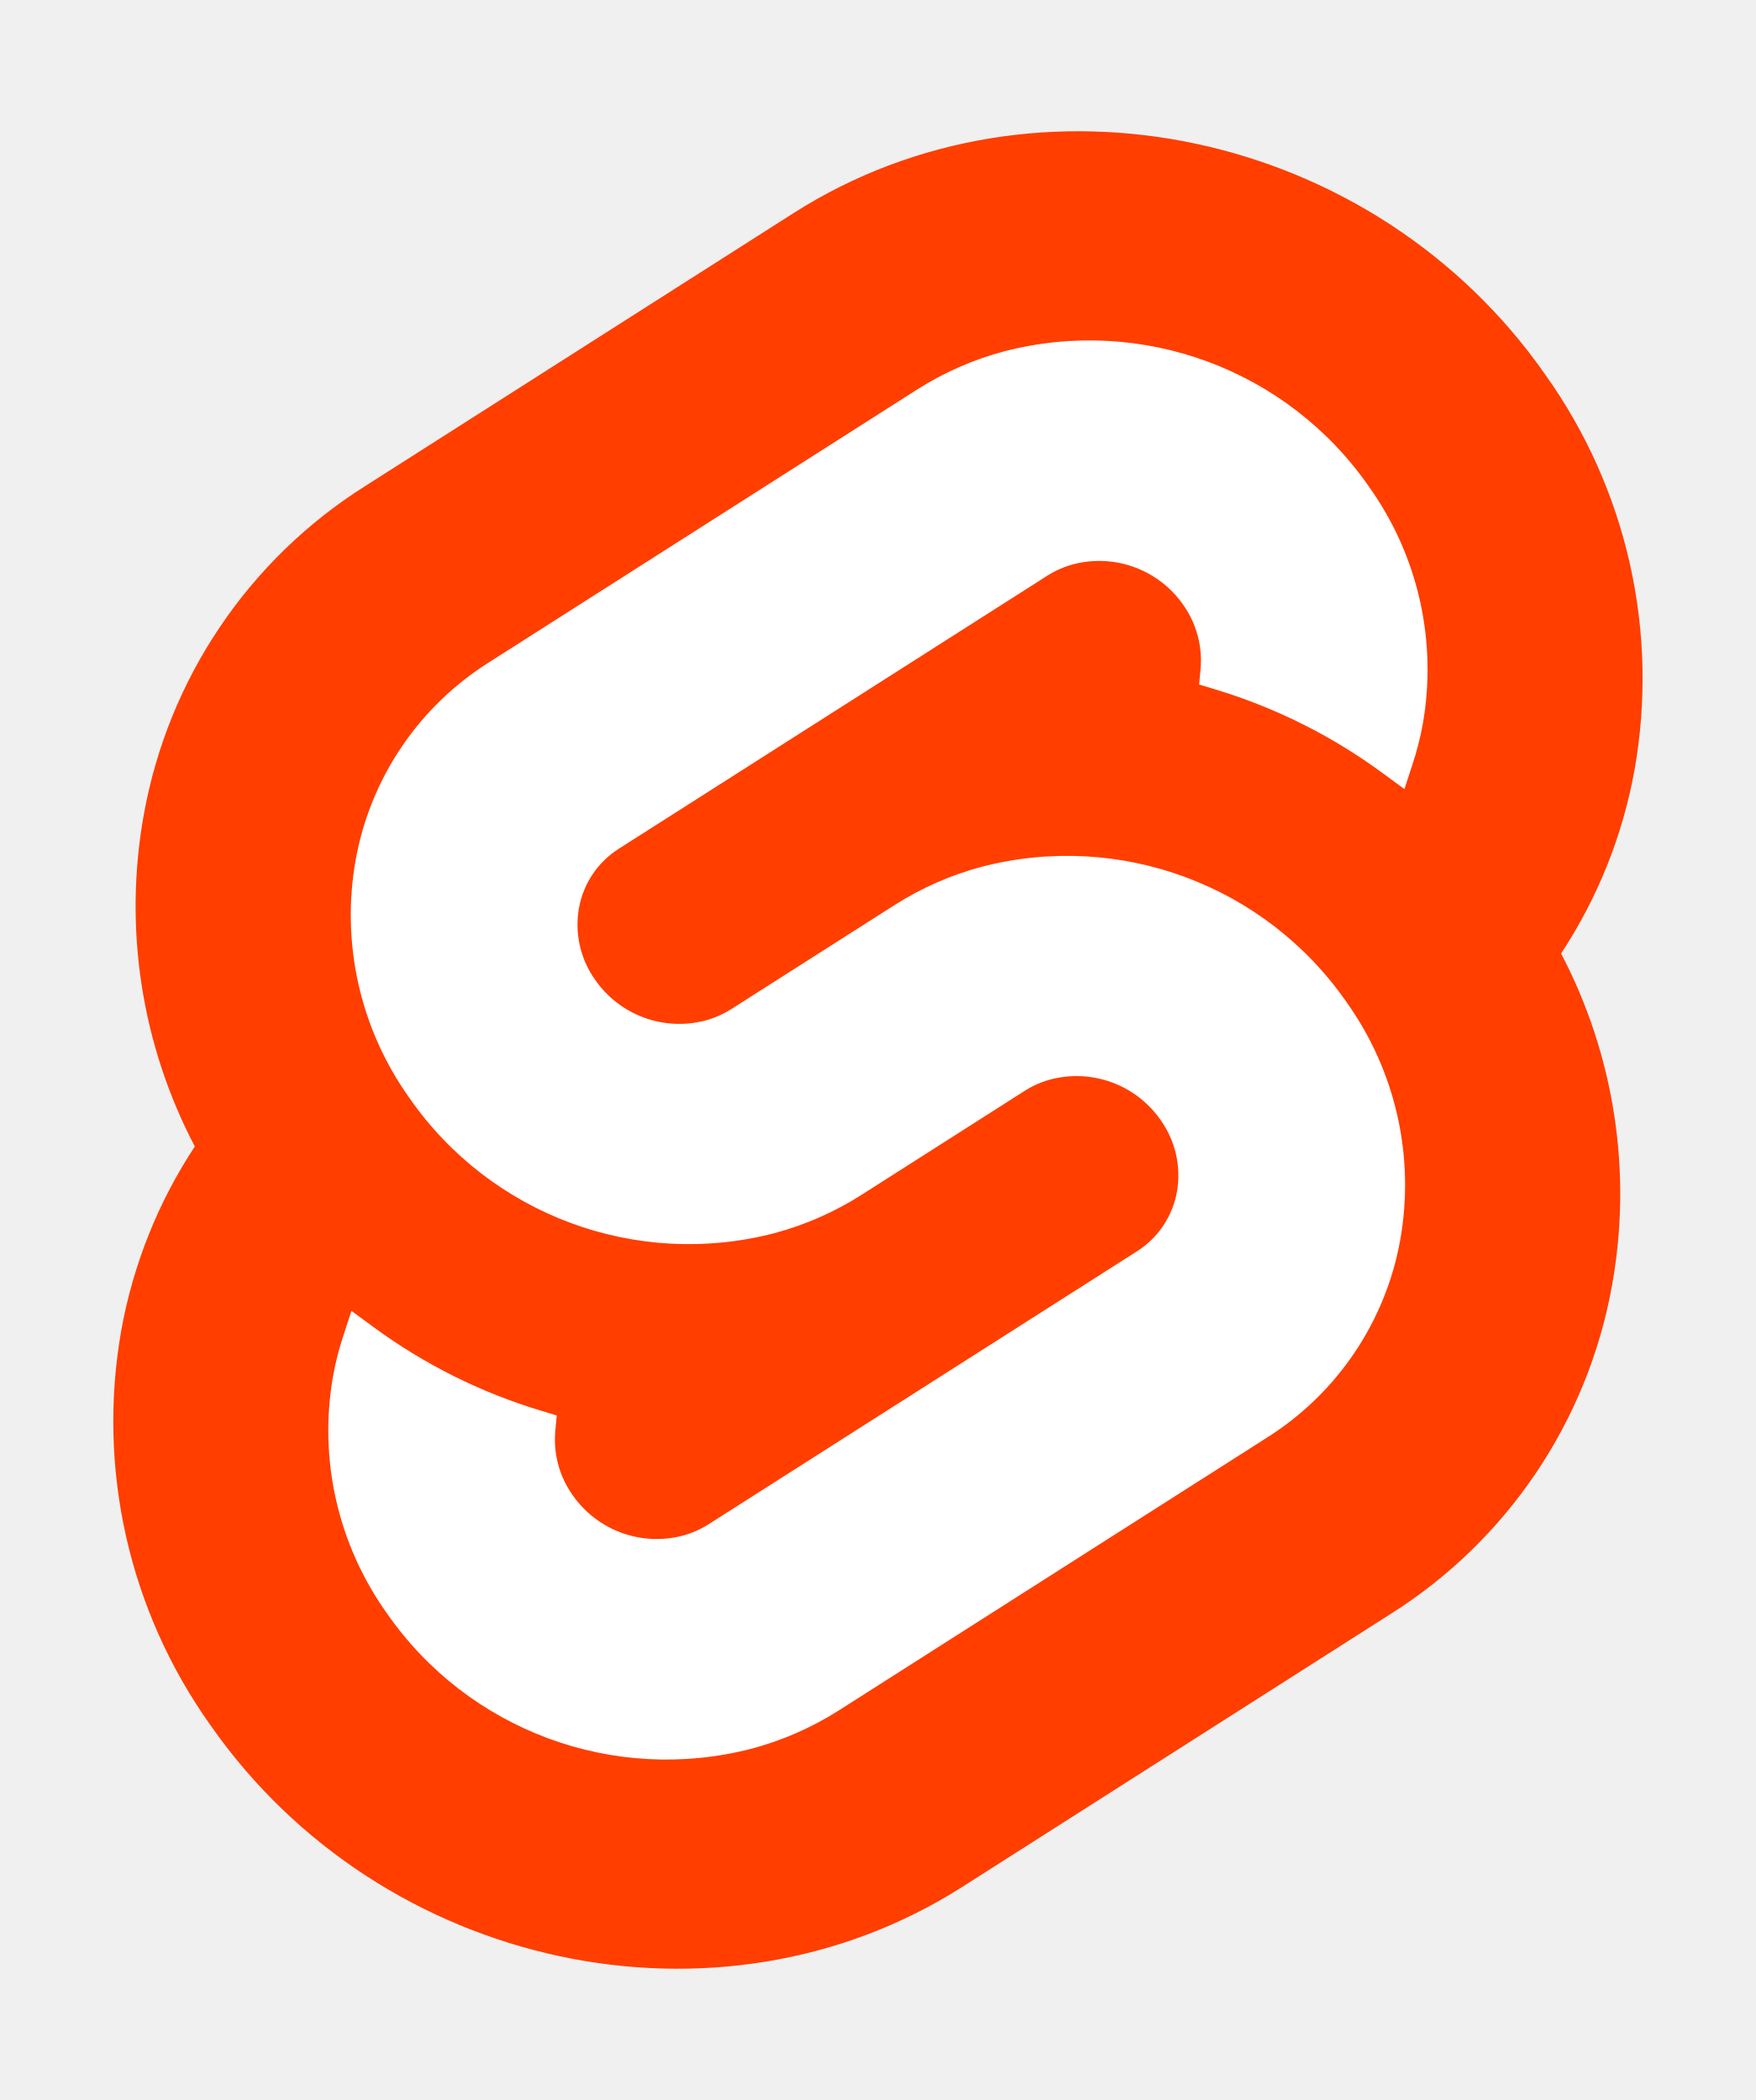
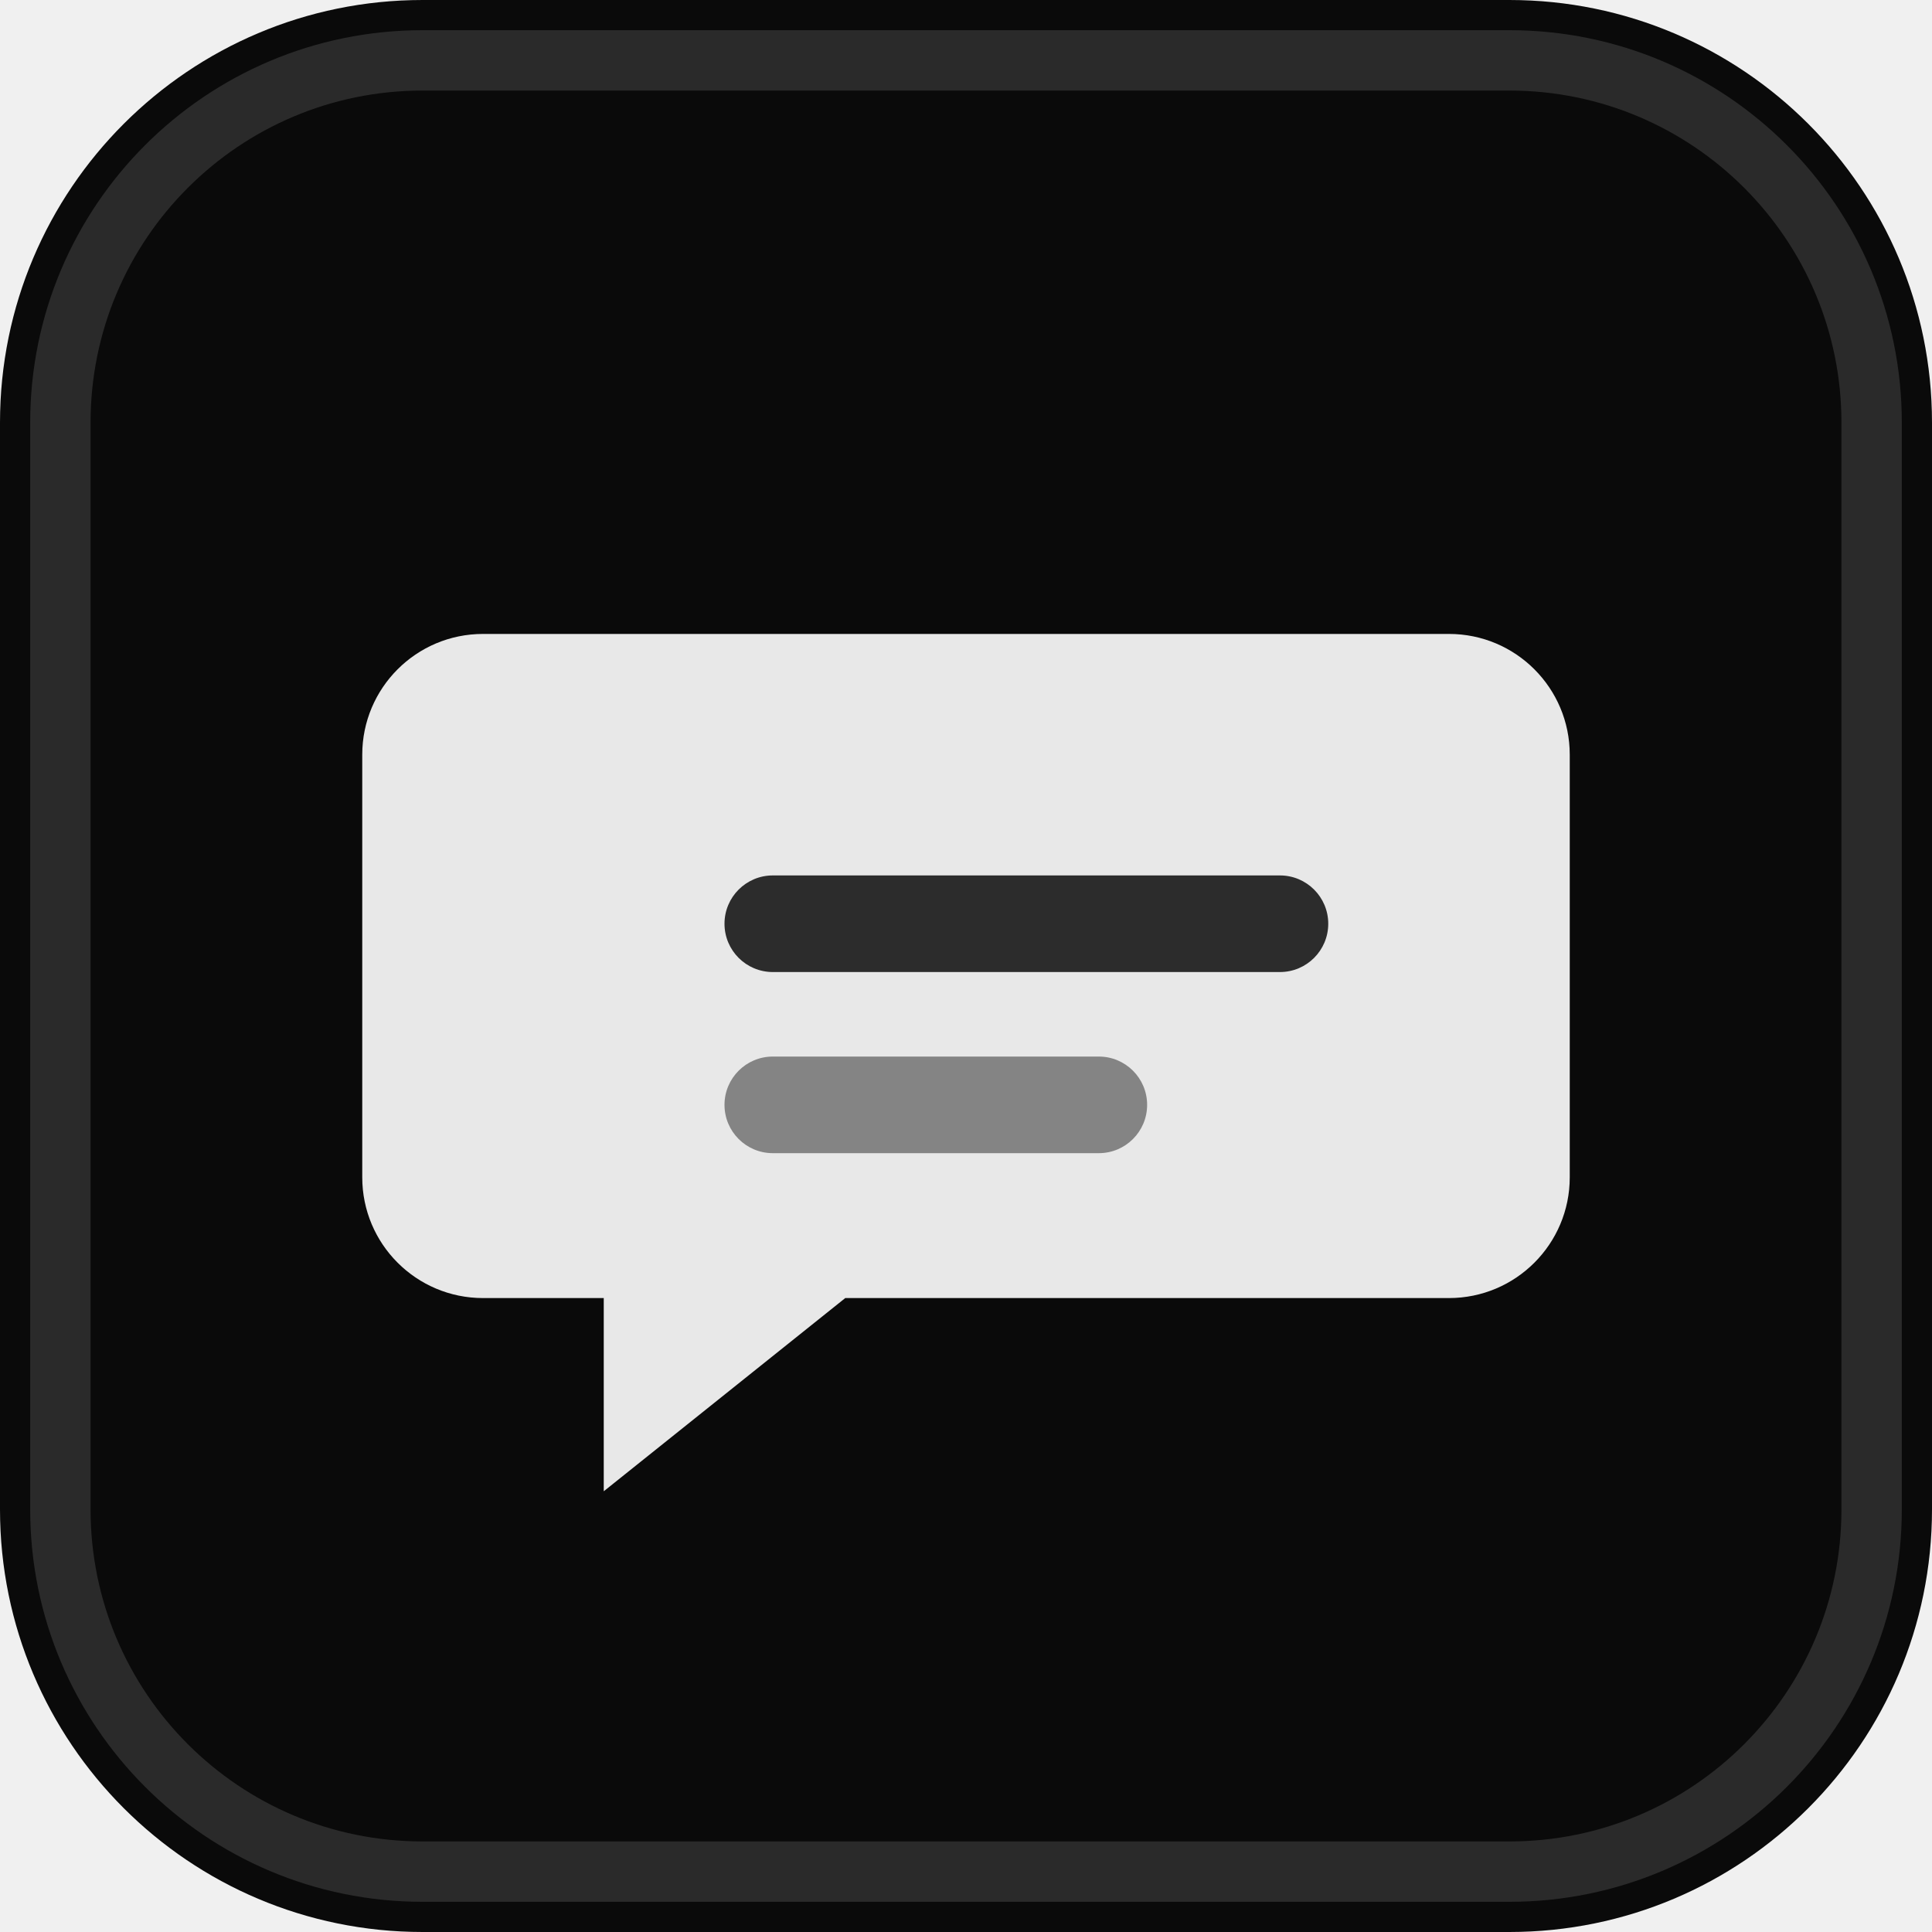
- <svg xmlns="http://www.w3.org/2000/svg" width="107" height="128" viewBox="0 0 107 128">
-   <path d="M94.157 22.819c-10.4-14.885-30.94-19.297-45.792-9.835L22.282 29.608A29.92 29.92 0 0 0 8.764 49.65a31.5 31.5 0 0 0 3.108 20.231 30 30 0 0 0-4.477 11.183 31.9 31.9 0 0 0 5.448 24.116c10.402 14.887 30.942 19.297 45.791 9.835l26.083-16.624A29.92 29.92 0 0 0 98.235 78.35a31.53 31.53 0 0 0-3.105-20.232 30 30 0 0 0 4.474-11.182 31.88 31.88 0 0 0-5.447-24.116" style="fill:#ff3e00" />
-   <path d="M45.817 106.582a20.72 20.72 0 0 1-22.237-8.243 19.17 19.17 0 0 1-3.277-14.503 18 18 0 0 1 .624-2.435l.49-1.498 1.337.981a33.6 33.6 0 0 0 10.203 5.098l.97.294-.09.968a5.85 5.85 0 0 0 1.052 3.878 6.24 6.24 0 0 0 6.695 2.485 5.8 5.8 0 0 0 1.603-.704L69.27 76.28a5.43 5.43 0 0 0 2.45-3.631 5.8 5.8 0 0 0-.987-4.371 6.24 6.24 0 0 0-6.698-2.487 5.7 5.7 0 0 0-1.6.704l-9.953 6.345a19 19 0 0 1-5.296 2.326 20.72 20.72 0 0 1-22.237-8.243 19.17 19.17 0 0 1-3.277-14.502 17.99 17.99 0 0 1 8.13-12.052l26.081-16.623a19 19 0 0 1 5.3-2.329 20.72 20.72 0 0 1 22.237 8.243 19.17 19.17 0 0 1 3.277 14.503 18 18 0 0 1-.624 2.435l-.49 1.498-1.337-.98a33.6 33.6 0 0 0-10.203-5.1l-.97-.294.09-.968a5.86 5.86 0 0 0-1.052-3.878 6.24 6.24 0 0 0-6.696-2.485 5.8 5.8 0 0 0-1.602.704L37.73 51.72a5.42 5.42 0 0 0-2.449 3.63 5.79 5.79 0 0 0 .986 4.372 6.24 6.24 0 0 0 6.698 2.486 5.8 5.8 0 0 0 1.602-.704l9.952-6.342a19 19 0 0 1 5.295-2.328 20.72 20.72 0 0 1 22.237 8.242 19.17 19.17 0 0 1 3.277 14.503 18 18 0 0 1-8.13 12.053l-26.081 16.622a19 19 0 0 1-5.3 2.328" style="fill:#fff" />
+ <svg xmlns="http://www.w3.org/2000/svg" viewBox="0 0 32 32" role="img" aria-label="Sugu">
+   <rect width="32" height="32" rx="7" fill="#0a0a0a" />
+   <rect x="1" y="1" width="30" height="30" rx="6" fill="none" stroke="#2a2a2a" stroke-width="1" />
+   <path d="M8 10.5 h16 a2 2 0 0 1 2 2 v7 a2 2 0 0 1 -2 2 h-10 l-4 3.2 v-3.2 h-2 a2 2 0 0 1 -2 -2 v-7 a2 2 0 0 1 2 -2 z" fill="#e8e8e8" />
+   <rect x="12" y="14.5" width="10" height="1.6" rx="0.8" fill="#0a0a0a" opacity="0.85" />
+   <rect x="12" y="17.5" width="7" height="1.6" rx="0.8" fill="#0a0a0a" opacity="0.45" />
</svg>
